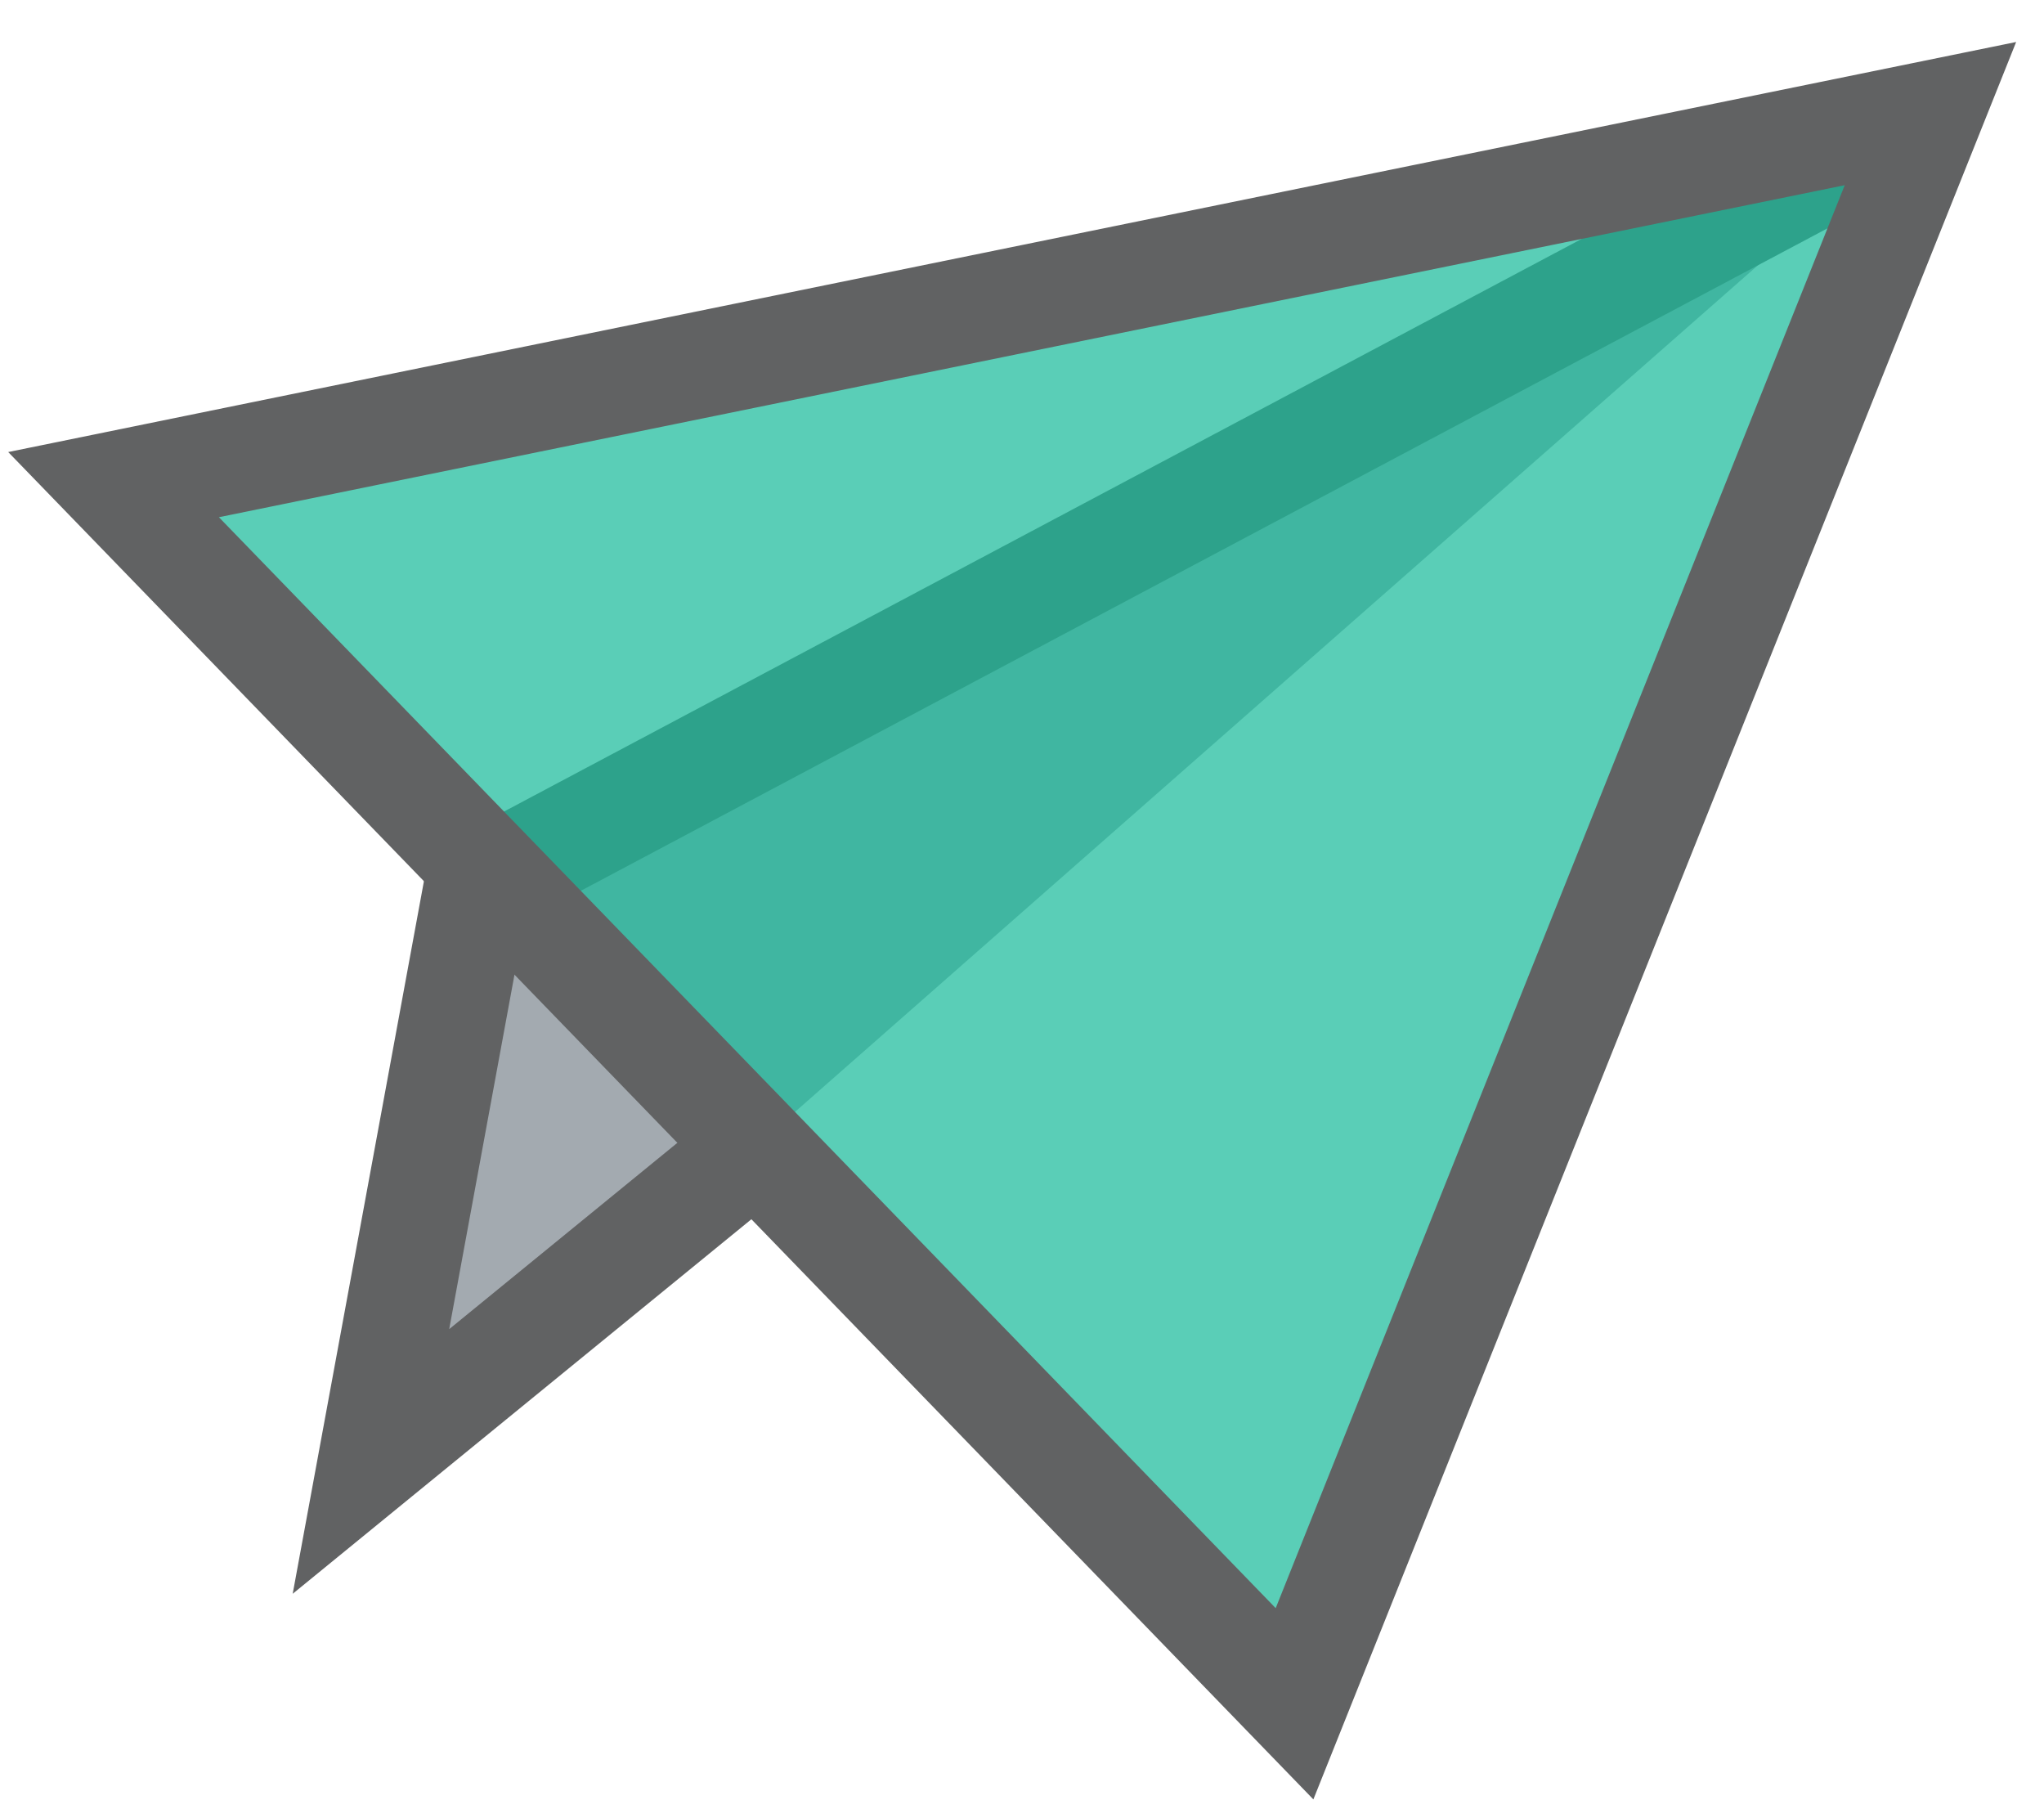
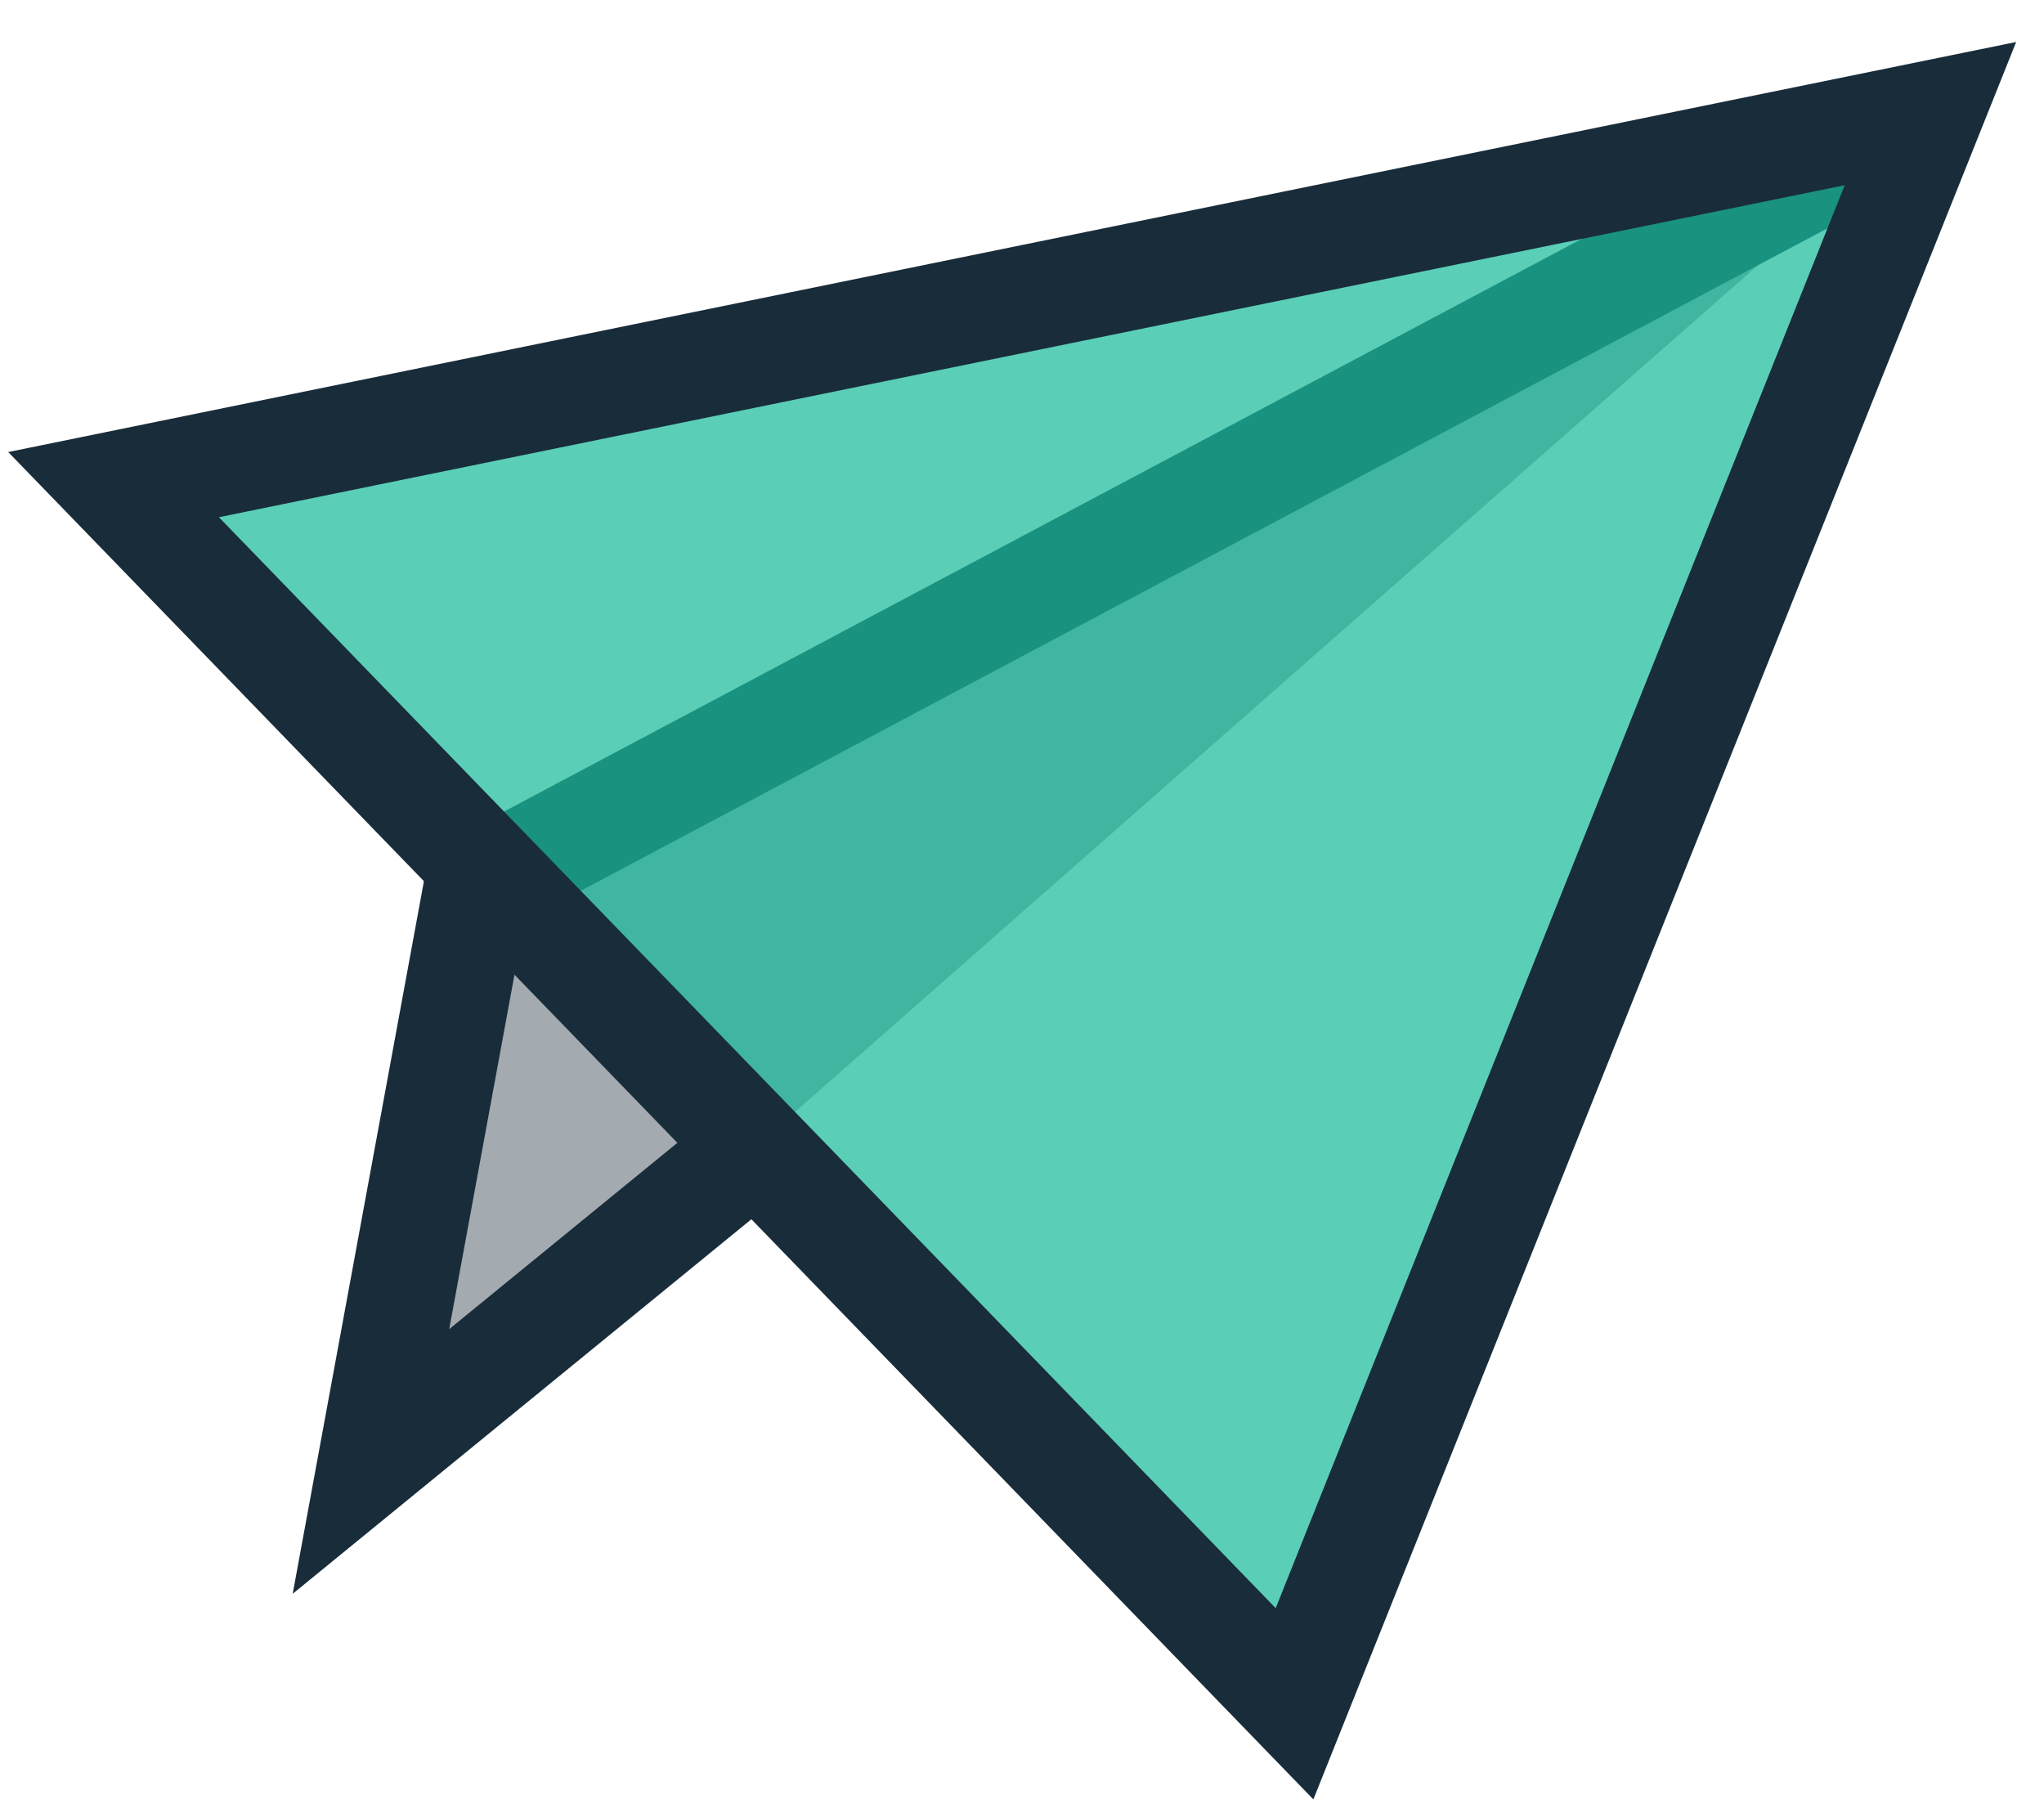
<svg xmlns="http://www.w3.org/2000/svg" version="1.1" id="Send_Icon" x="0px" y="0px" viewBox="0 0 27 24" style="enable-background:new 0 0 27 24;" xml:space="preserve">
  <style type="text/css">
-     .st0{fill:#192c3a;fill-opacity:0.4;stroke:#616263;stroke-width:1.4;}
-     .st1{fill:#1abb9b;fill-opacity:0.715;stroke:#616263;stroke-width:1.4;}
+     .st0{fill:#192c3a;fill-opacity:0.4;stroke:#192c3a;stroke-width:1.4;}
+     .st1{fill:#1abb9b;fill-opacity:0.715;stroke:#192c3a;stroke-width:1.4;}
</style>
  <g>
    <polyline class="st0" points="25.5,1.5 6.3,11.7 4.9,19.3 9.8,15.3   " />
    <polygon class="st1" points="1.5,6.4 25.5,1.5 17.1,22.5     " />
  </g>
</svg>
